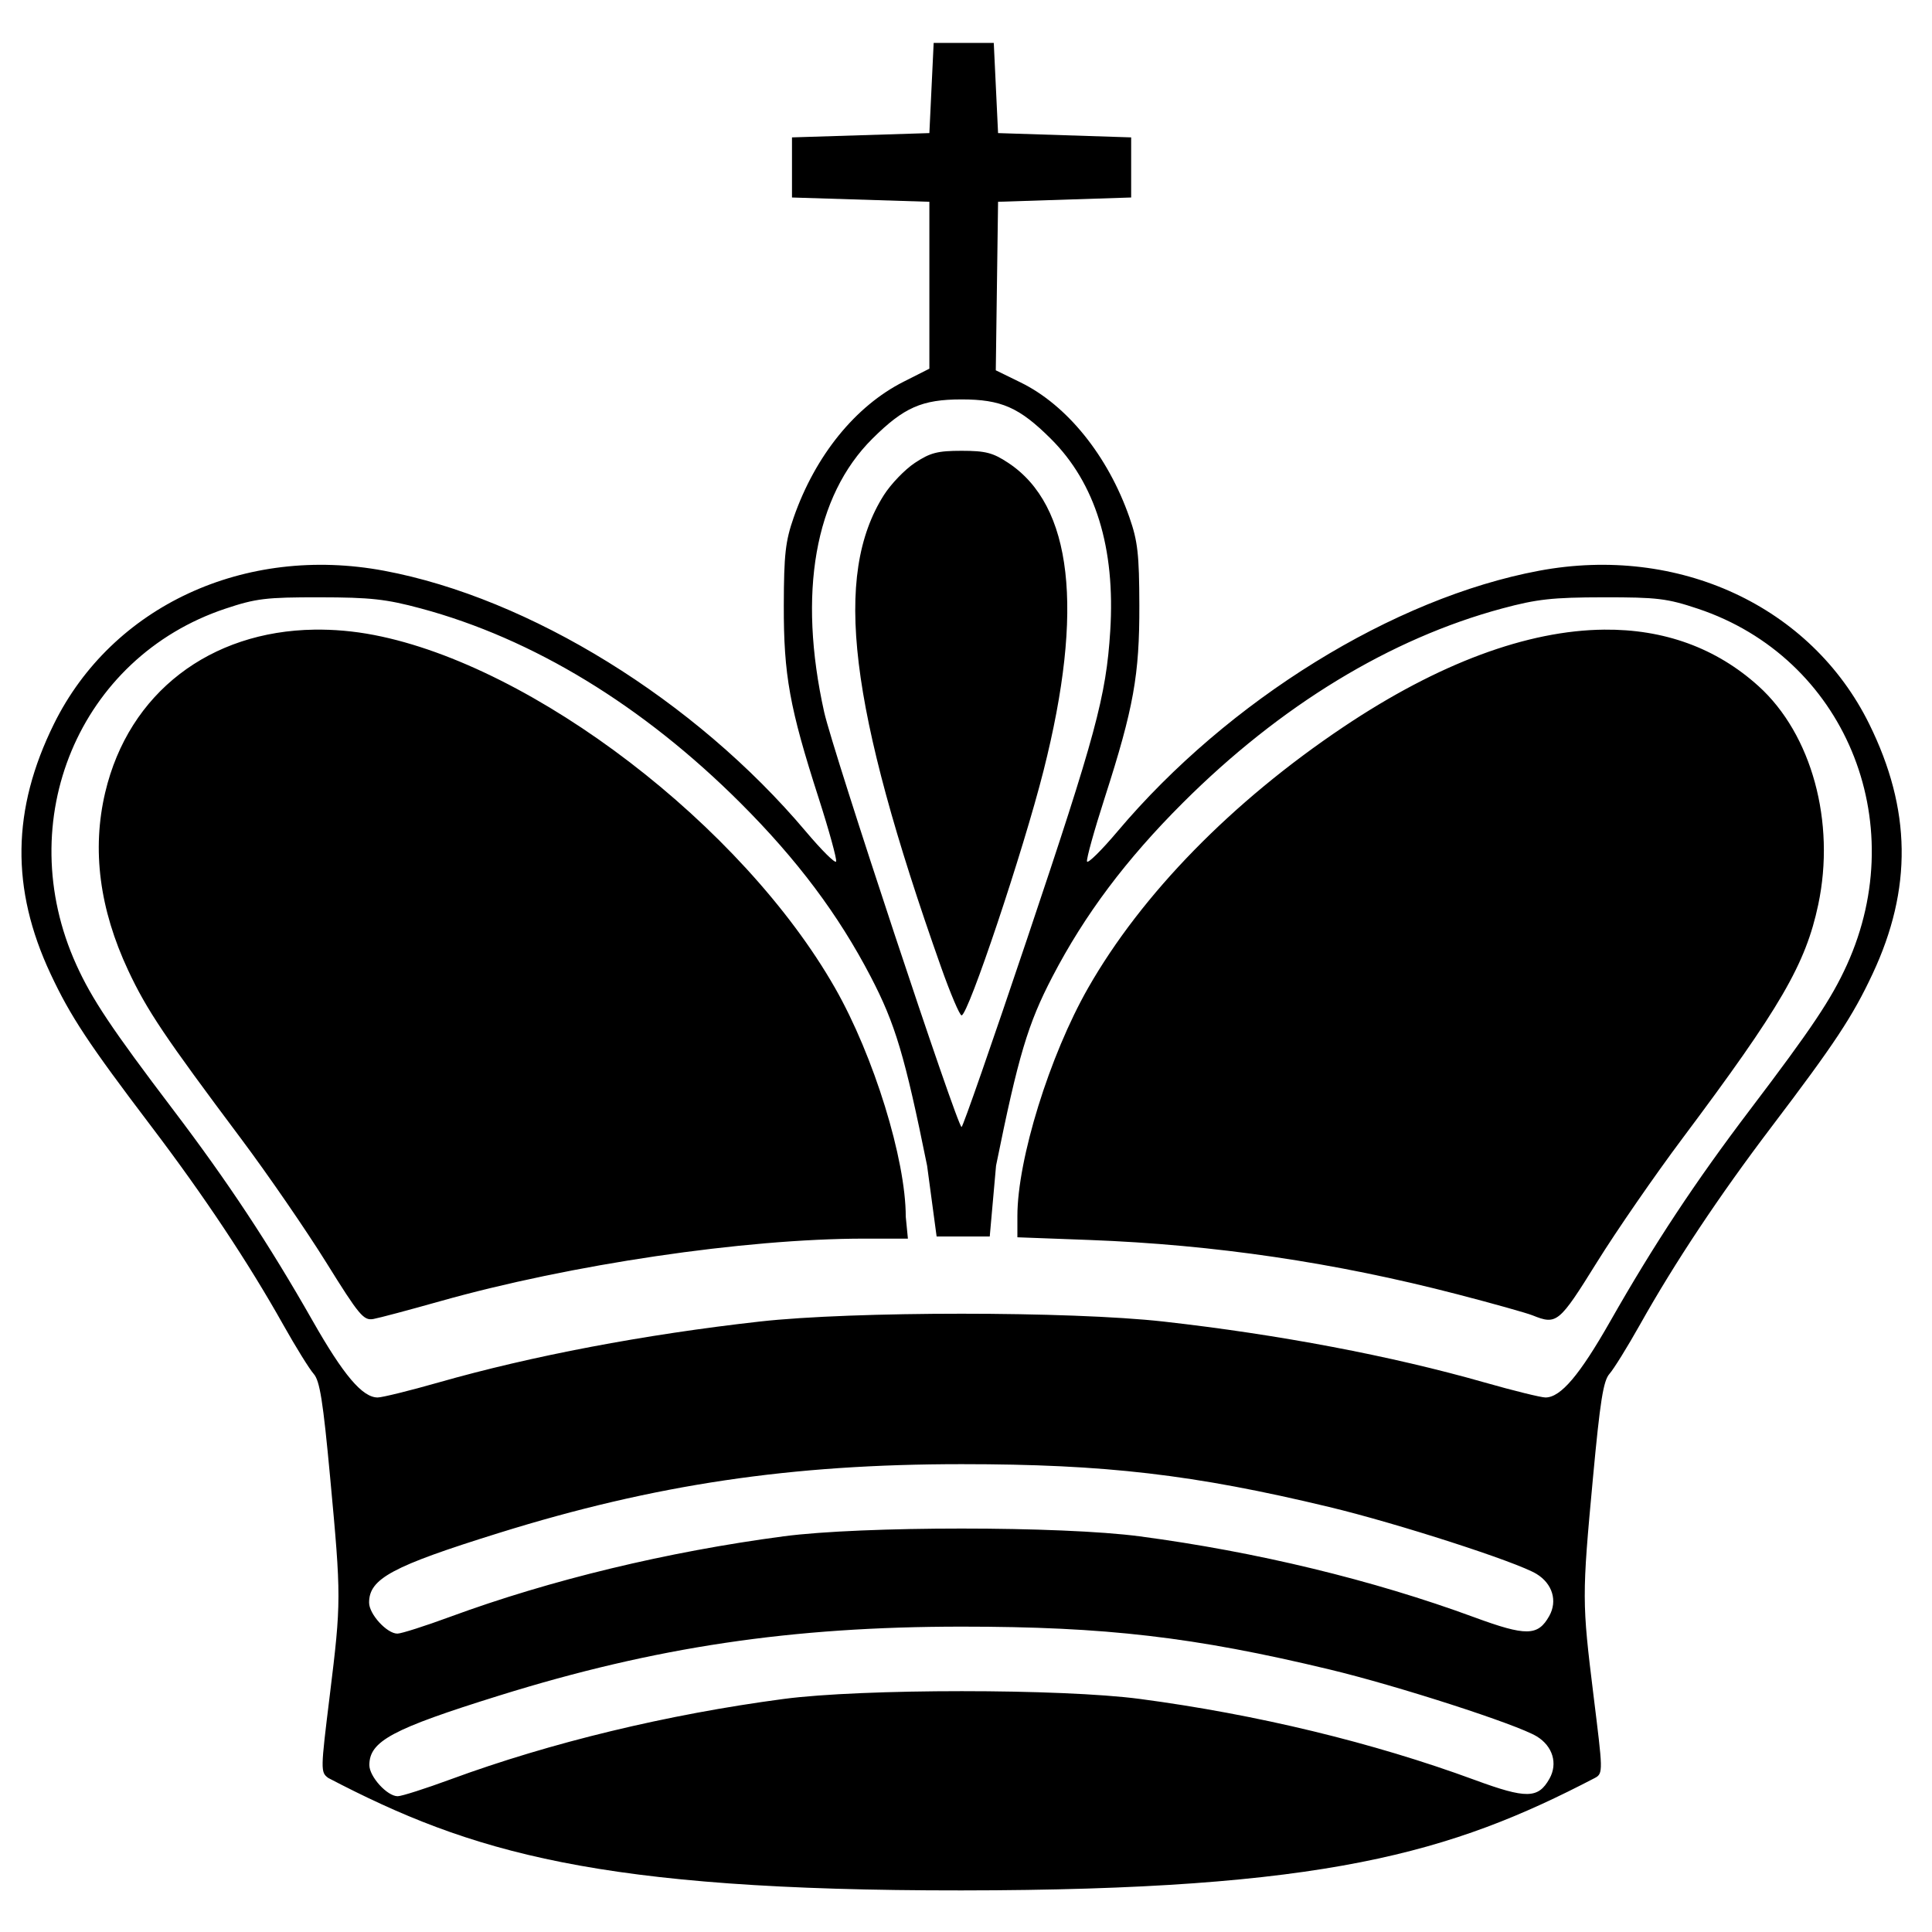
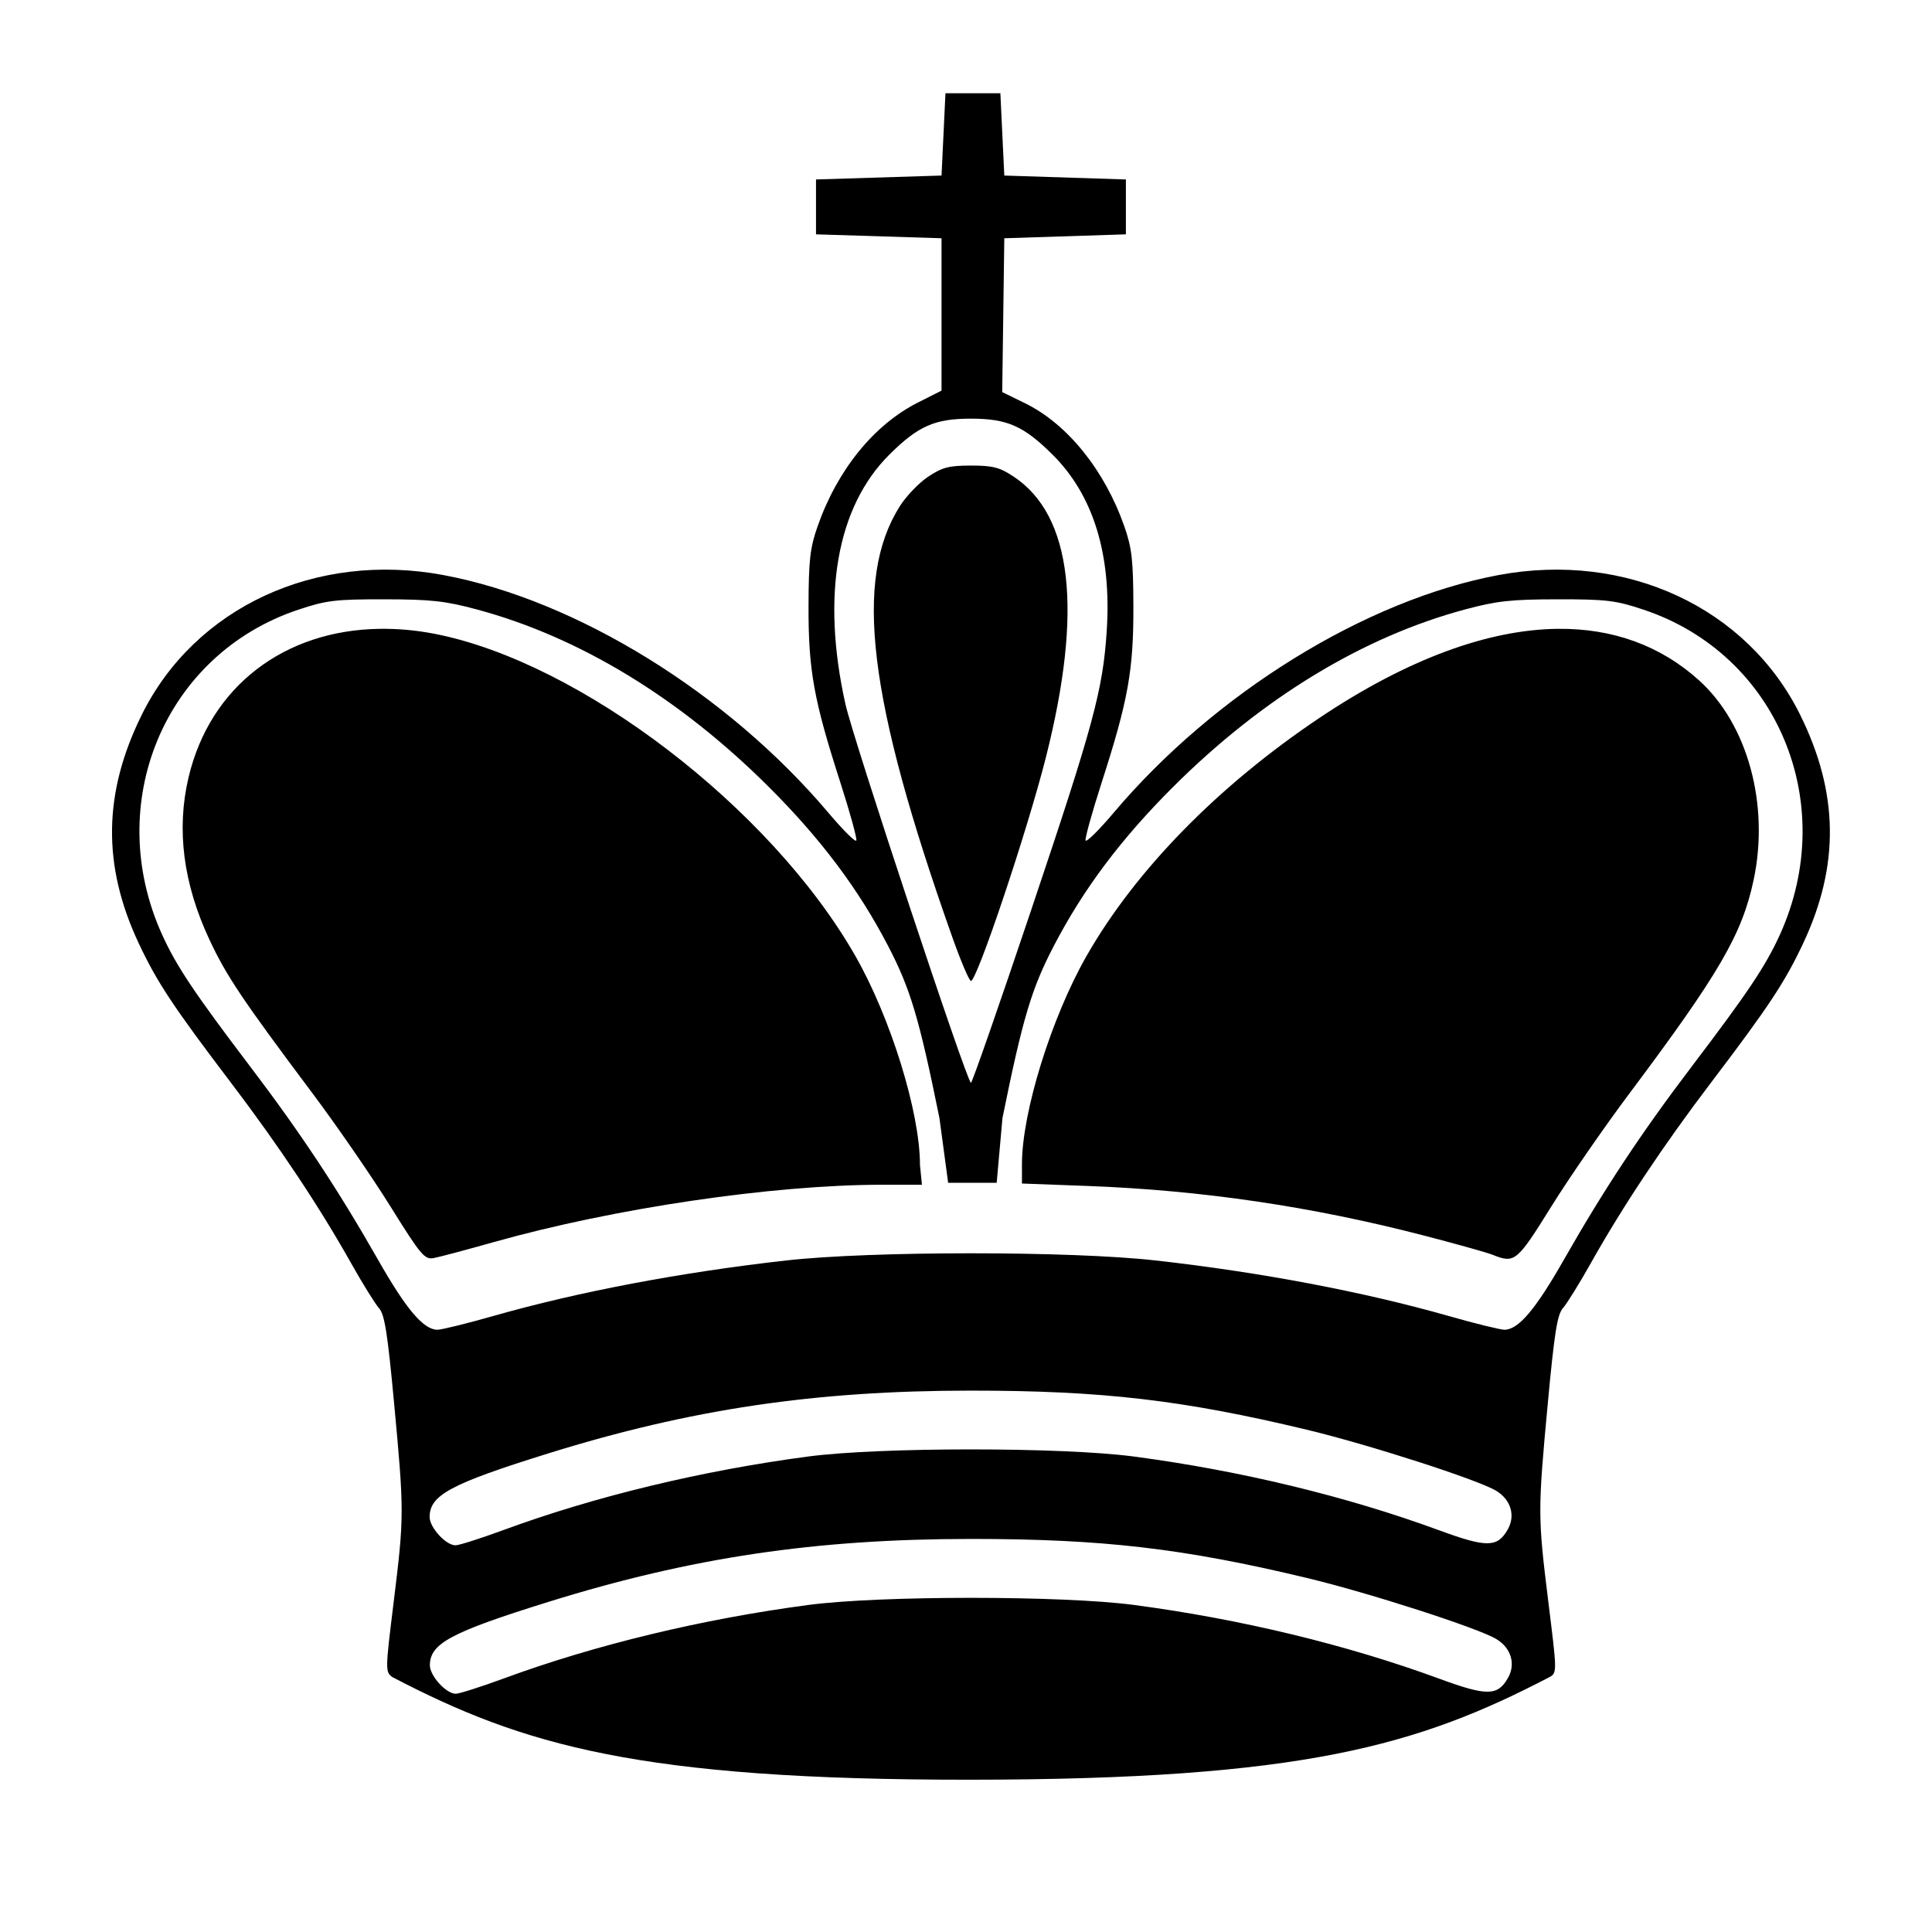
<svg xmlns="http://www.w3.org/2000/svg" version="1.0" width="64" height="64" viewBox="-5 -10 450 450" id="svg2">
  <defs id="defs4" />
-   <g transform="translate(0,-8.576477)" id="layer1">
-     <path d="M 212.469,0 L 211.469,21 L 179.469,22 L 179.469,36 L 211.469,37 L 211.469,75.875 L 205.469,78.906 C 194.248,84.571 184.904,96.106 179.875,110.5 C 177.941,116.036 177.592,119.075 177.562,131 C 177.523,147.226 178.905,154.834 185.656,175.812 C 188.102,183.412 189.935,190.1 189.75,190.656 C 189.565,191.213 186.384,188.042 182.656,183.625 C 156.872,153.071 118.378,129.283 84.469,122.938 C 51.968,116.856 21.106,131.187 7.562,158.625 C -2.258,178.52 -2.515,197.006 6.781,216.844 C 11.427,226.757 15.583,233.047 30.344,252.5 C 42.526,268.555 52.85,284.084 60.938,298.5 C 63.869,303.725 67.084,308.9 68.062,310 C 69.494,311.609 70.242,316.348 71.906,334.219 C 74.487,361.936 74.494,363.09 71.812,384.875 C 69.663,402.334 69.635,402.784 71.469,404.125 C 104.675,421.485 134.264,430.377 218.938,430.312 C 303.674,430.248 332.945,421.603 366.469,404.125 C 368.483,403.075 368.305,402.334 366.156,384.875 C 363.475,363.09 363.451,361.936 366.031,334.219 C 367.695,316.348 368.443,311.609 369.875,310 C 370.854,308.9 374.069,303.725 377,298.5 C 385.088,284.084 395.411,268.555 407.594,252.5 C 422.355,233.047 426.511,226.757 431.156,216.844 C 440.453,197.006 440.195,178.52 430.375,158.625 C 416.831,131.187 385.969,116.856 353.469,122.938 C 319.559,129.283 281.096,153.071 255.312,183.625 C 251.585,188.042 248.373,191.213 248.188,190.656 C 248.002,190.1 249.867,183.412 252.312,175.812 C 259.063,154.834 260.415,147.226 260.375,131 C 260.346,119.075 259.997,116.036 258.062,110.5 C 253.048,96.147 243.518,84.343 232.688,79.062 L 226.938,76.25 L 227.469,37 L 258.469,36 L 258.469,22 L 227.469,21 L 226.469,0 L 212.469,0 z M 218.969,83.031 C 228.204,83.031 232.411,84.89 239.75,92.188 C 250.16,102.539 254.825,117.615 253.594,137 C 252.626,152.235 250.221,161.088 234.25,208.625 C 226.14,232.764 219.27,252.5 218.969,252.5 C 217.982,252.5 188.989,164.954 186.969,155.875 C 180.792,128.116 184.764,105.536 198.188,92.188 C 205.527,84.89 209.733,83.031 218.969,83.031 z M 218.969,95 C 213.364,95 211.661,95.452 208.094,97.812 C 205.767,99.352 202.515,102.727 200.875,105.312 C 189.002,124.03 192.697,154.546 214.188,215.25 C 216.378,221.438 218.533,226.5 218.969,226.5 C 220.504,226.5 233.315,188.264 238.062,169.5 C 247.579,131.89 244.801,107.71 229.844,97.812 C 226.276,95.452 224.573,95 218.969,95 z M 69.469,129.125 C 81.327,129.14 84.922,129.539 93.031,131.719 C 119.1,138.727 144.703,154.303 167.438,177 C 180.694,190.235 190.274,203.019 197.812,217.5 C 203.515,228.454 205.746,235.871 210.938,261.5 L 213.156,278 L 225.531,278 L 227,261.5 C 232.192,235.871 234.423,228.454 240.125,217.5 C 247.664,203.019 257.243,190.235 270.5,177 C 293.234,154.303 318.837,138.727 344.906,131.719 C 353.015,129.539 356.611,129.14 368.469,129.125 C 381.005,129.109 383.305,129.389 390.469,131.781 C 424.503,143.145 440.414,181.137 425.188,214.719 C 421.572,222.692 416.949,229.582 402.594,248.5 C 389.887,265.246 380.308,279.729 370.094,297.688 C 362.918,310.304 358.524,315.5 354.969,315.5 C 353.948,315.5 347.556,313.933 340.781,312 C 319.126,305.822 292.894,300.83 265.969,297.812 C 244.29,295.383 193.648,295.383 171.969,297.812 C 145.043,300.83 118.811,305.822 97.156,312 C 90.382,313.933 83.989,315.5 82.969,315.5 C 79.413,315.5 75.019,310.304 67.844,297.688 C 57.63,279.729 48.051,265.246 35.344,248.5 C 20.988,229.582 16.397,222.692 12.781,214.719 C -2.446,181.137 13.434,143.145 47.469,131.781 C 54.632,129.389 56.932,129.109 69.469,129.125 z M 68.219,136.656 C 44.028,136.999 25.001,151.257 19.5,174.594 C 16.368,187.882 18.159,201.731 24.875,216.062 C 29.206,225.304 33.376,231.489 51.188,255.281 C 57.48,263.687 66.399,276.676 71.031,284.125 C 78.684,296.432 79.693,297.627 81.969,297.219 C 83.346,296.971 90.319,295.11 97.469,293.094 C 127.93,284.505 168.304,278.53 196.219,278.5 L 206.469,278.5 L 205.969,273.406 C 205.969,260.022 198.516,235.93 189.5,220.125 C 167.939,182.327 119.323,145.09 82.125,137.906 C 77.343,136.983 72.699,136.593 68.219,136.656 z M 368.656,136.656 C 350.81,136.824 330.138,144.419 307.875,159.344 C 281.977,176.705 260.917,198.247 248.438,220.125 C 239.468,235.85 231.969,260.019 231.969,273.25 L 231.969,278.188 L 248.719,278.812 C 277.87,279.909 305.942,284.059 334.469,291.469 C 342.719,293.612 350.594,295.822 351.969,296.375 C 357.605,298.644 358.133,298.19 366.938,284.031 C 371.543,276.625 380.488,263.687 386.781,255.281 C 409.778,224.562 415.567,214.558 418.5,200.719 C 422.573,181.501 416.988,161.015 404.594,149.812 C 394.715,140.884 382.536,136.526 368.656,136.656 z M 218.969,331.031 C 252.427,331.031 273.041,333.434 304.562,341 C 320.449,344.813 348.258,353.786 352.875,356.594 C 356.601,358.86 357.82,362.885 355.844,366.406 C 353.211,371.096 350.487,371.144 338.375,366.688 C 314.756,357.996 287.643,351.445 260.469,347.844 C 242.206,345.424 195.732,345.424 177.469,347.844 C 150.437,351.426 123.187,357.996 99.906,366.562 C 94.036,368.723 88.481,370.5 87.562,370.5 C 85.116,370.5 80.969,365.971 80.969,363.281 C 80.969,357.702 86.305,354.817 111.188,347.062 C 147.51,335.743 179.273,331.031 218.969,331.031 z M 219.031,368.875 C 252.489,368.875 273.135,371.278 304.656,378.844 C 320.542,382.657 348.32,391.63 352.938,394.438 C 356.663,396.703 357.883,400.76 355.906,404.281 C 353.274,408.971 350.549,409.019 338.438,404.562 C 314.819,395.871 287.706,389.32 260.531,385.719 C 242.268,383.299 195.794,383.299 177.531,385.719 C 150.5,389.301 123.25,395.871 99.969,404.438 C 94.098,406.598 88.544,408.375 87.625,408.375 C 85.178,408.375 81.031,403.815 81.031,401.125 C 81.031,395.545 86.368,392.692 111.25,384.938 C 147.572,373.618 179.336,368.875 219.031,368.875 z " transform="translate(0,8.576477)" style="fill:#000000" id="Rey" />
+   <g transform="matrix(0.9136452,0,0,0.9128541,21.09356,3.889678)" id="layer1">
+     <path d="m 212.469,0 -1,21 -32,1 v 14 l 32,1 v 38.875 l -6,3.031 C 194.248,84.571 184.904,96.106 179.875,110.5 c -1.934,5.536 -2.283,8.575 -2.312,20.5 -0.04,16.226 1.343,23.834 8.094,44.812 2.446,7.6 4.279,14.287 4.094,14.844 -0.185,0.556 -3.366,-2.614 -7.094,-7.031 -25.784,-30.554 -64.278,-54.342 -98.188,-60.688 -32.501,-6.082 -63.362,8.249 -76.906,35.688 -9.82,19.895 -10.078,38.381 -0.781,58.219 4.645,9.913 8.801,16.203 23.562,35.656 12.182,16.055 22.506,31.584 30.594,46 2.931,5.225 6.146,10.4 7.125,11.5 1.432,1.609 2.18,6.348 3.844,24.219 2.581,27.717 2.588,28.872 -0.094,50.656 -2.149,17.459 -2.177,17.909 -0.344,19.25 33.206,17.36 62.795,26.252 147.469,26.188 84.737,-0.064 114.007,-8.71 147.531,-26.188 2.014,-1.05 1.837,-1.791 -0.312,-19.25 -2.682,-21.785 -2.706,-22.939 -0.125,-50.656 1.664,-17.871 2.412,-22.609 3.844,-24.219 0.979,-1.1 4.194,-6.275 7.125,-11.5 8.088,-14.416 18.411,-29.945 30.594,-46 14.761,-19.453 18.917,-25.743 23.562,-35.656 9.296,-19.838 9.039,-38.324 -0.781,-58.219 -13.544,-27.438 -44.406,-41.769 -76.906,-35.688 -33.91,6.345 -72.372,30.134 -98.156,60.688 -3.728,4.417 -6.94,7.588 -7.125,7.031 -0.185,-0.556 1.679,-7.244 4.125,-14.844 6.751,-20.979 8.102,-28.586 8.062,-44.812 -0.029,-11.925 -0.378,-14.964 -2.312,-20.5 -5.015,-14.353 -14.544,-26.157 -25.375,-31.438 l -5.75,-2.812 0.531,-39.25 31,-1 V 22 l -31,-1 -1,-21 z m 6.5,83.031 c 9.236,0 13.442,1.858 20.781,9.156 10.41,10.352 15.075,25.427 13.844,44.812 -0.968,15.235 -3.372,24.088 -19.344,71.625 -8.11,24.139 -14.98,43.875 -15.281,43.875 -0.987,0 -29.98,-87.546 -32,-96.625 -6.177,-27.759 -2.205,-50.339 11.219,-63.688 7.339,-7.298 11.546,-9.156 20.781,-9.156 z m 0,11.969 c -5.605,0 -7.307,0.452 -10.875,2.812 -2.327,1.54 -5.579,4.915 -7.219,7.5 -11.873,18.718 -8.178,49.234 13.312,109.938 2.19,6.188 4.346,11.25 4.781,11.25 1.535,0 14.346,-38.236 19.094,-57 9.517,-37.61 6.738,-61.79 -8.219,-71.688 -3.568,-2.361 -5.27,-2.813 -10.875,-2.812 z m -149.5,34.125 c 11.858,0.015 15.454,0.414 23.562,2.594 26.069,7.008 51.672,22.584 74.406,45.281 13.257,13.235 22.836,26.019 30.375,40.5 5.702,10.954 7.933,18.371 13.125,44 l 2.219,16.5 h 12.375 L 227,261.5 c 5.192,-25.629 7.423,-33.046 13.125,-44 7.539,-14.481 17.118,-27.265 30.375,-40.5 22.734,-22.697 48.337,-38.273 74.406,-45.281 8.109,-2.18 11.705,-2.579 23.562,-2.594 12.536,-0.016 14.836,0.264 22,2.656 34.035,11.364 49.946,49.355 34.719,82.938 -3.615,7.973 -8.238,14.863 -22.594,33.781 -12.707,16.746 -22.286,31.229 -32.5,49.188 -7.176,12.617 -11.57,17.813 -15.125,17.812 -1.021,0 -7.413,-1.567 -14.188,-3.5 -21.655,-6.178 -47.887,-11.17 -74.812,-14.188 -21.679,-2.43 -72.321,-2.43 -94,0 -26.926,3.018 -53.157,8.01 -74.812,14.188 -6.775,1.933 -13.167,3.5 -14.188,3.5 -3.555,0 -7.949,-5.196 -15.125,-17.812 -10.214,-17.959 -19.793,-32.441 -32.5,-49.188 -14.355,-18.918 -18.947,-25.808 -22.562,-33.781 -15.227,-33.582 0.653,-71.574 34.688,-82.938 7.164,-2.392 9.464,-2.672 22,-2.656 z m -1.25,7.531 c -24.191,0.343 -43.218,14.601 -48.719,37.938 -3.132,13.288 -1.341,27.138 5.375,41.469 4.331,9.241 8.501,15.426 26.312,39.219 6.293,8.406 15.212,21.395 19.844,28.844 7.653,12.307 8.662,13.502 10.938,13.094 1.377,-0.247 8.35,-2.109 15.5,-4.125 30.461,-8.589 70.835,-14.564 98.75,-14.594 h 10.25 l -0.5,-5.094 c 0,-13.384 -7.453,-37.476 -16.469,-53.281 -21.561,-37.798 -70.177,-75.035 -107.375,-82.219 -4.782,-0.923 -9.426,-1.314 -13.906,-1.25 z m 300.438,0 c -17.846,0.167 -38.519,7.763 -60.781,22.688 -25.898,17.362 -46.958,38.903 -59.438,60.781 -8.97,15.725 -16.469,39.894 -16.469,53.125 v 4.938 l 16.75,0.625 c 29.151,1.096 57.224,5.246 85.75,12.656 8.25,2.143 16.125,4.353 17.5,4.906 5.636,2.269 6.164,1.815 14.969,-12.344 4.606,-7.407 13.551,-20.344 19.844,-28.75 22.997,-30.72 28.786,-40.723 31.719,-54.562 4.073,-19.218 -1.512,-39.704 -13.906,-50.906 -9.878,-8.928 -22.057,-13.287 -35.938,-13.156 z m -149.688,194.375 c 33.458,0 54.073,2.403 85.594,9.969 15.886,3.813 43.695,12.786 48.312,15.594 3.726,2.266 4.945,6.291 2.969,9.812 -2.632,4.69 -5.357,4.738 -17.469,0.281 -23.619,-8.691 -50.732,-15.243 -77.906,-18.844 -18.263,-2.42 -64.737,-2.42 -83,0 -27.031,3.582 -54.281,10.152 -77.562,18.719 -5.871,2.16 -11.425,3.938 -12.344,3.938 -2.447,0 -6.594,-4.529 -6.594,-7.219 0,-5.58 5.337,-8.464 30.219,-16.219 36.322,-11.32 68.086,-16.031 107.781,-16.031 z m 0.062,37.844 c 33.458,0 54.104,2.403 85.625,9.969 15.886,3.813 43.664,12.786 48.281,15.594 3.726,2.266 4.945,6.323 2.969,9.844 -2.632,4.69 -5.357,4.738 -17.469,0.281 -23.619,-8.691 -50.732,-15.243 -77.906,-18.844 -18.263,-2.42 -64.737,-2.42 -83,0 -27.031,3.582 -54.281,10.152 -77.562,18.719 -5.871,2.16 -11.425,3.937 -12.344,3.938 -2.447,0 -6.594,-4.56 -6.594,-7.25 0,-5.58 5.337,-8.433 30.219,-16.188 36.322,-11.32 68.086,-16.063 107.781,-16.062 z" transform="translate(0,8.576477)" style="fill:#000000" id="Rey" />
  </g>
</svg>
